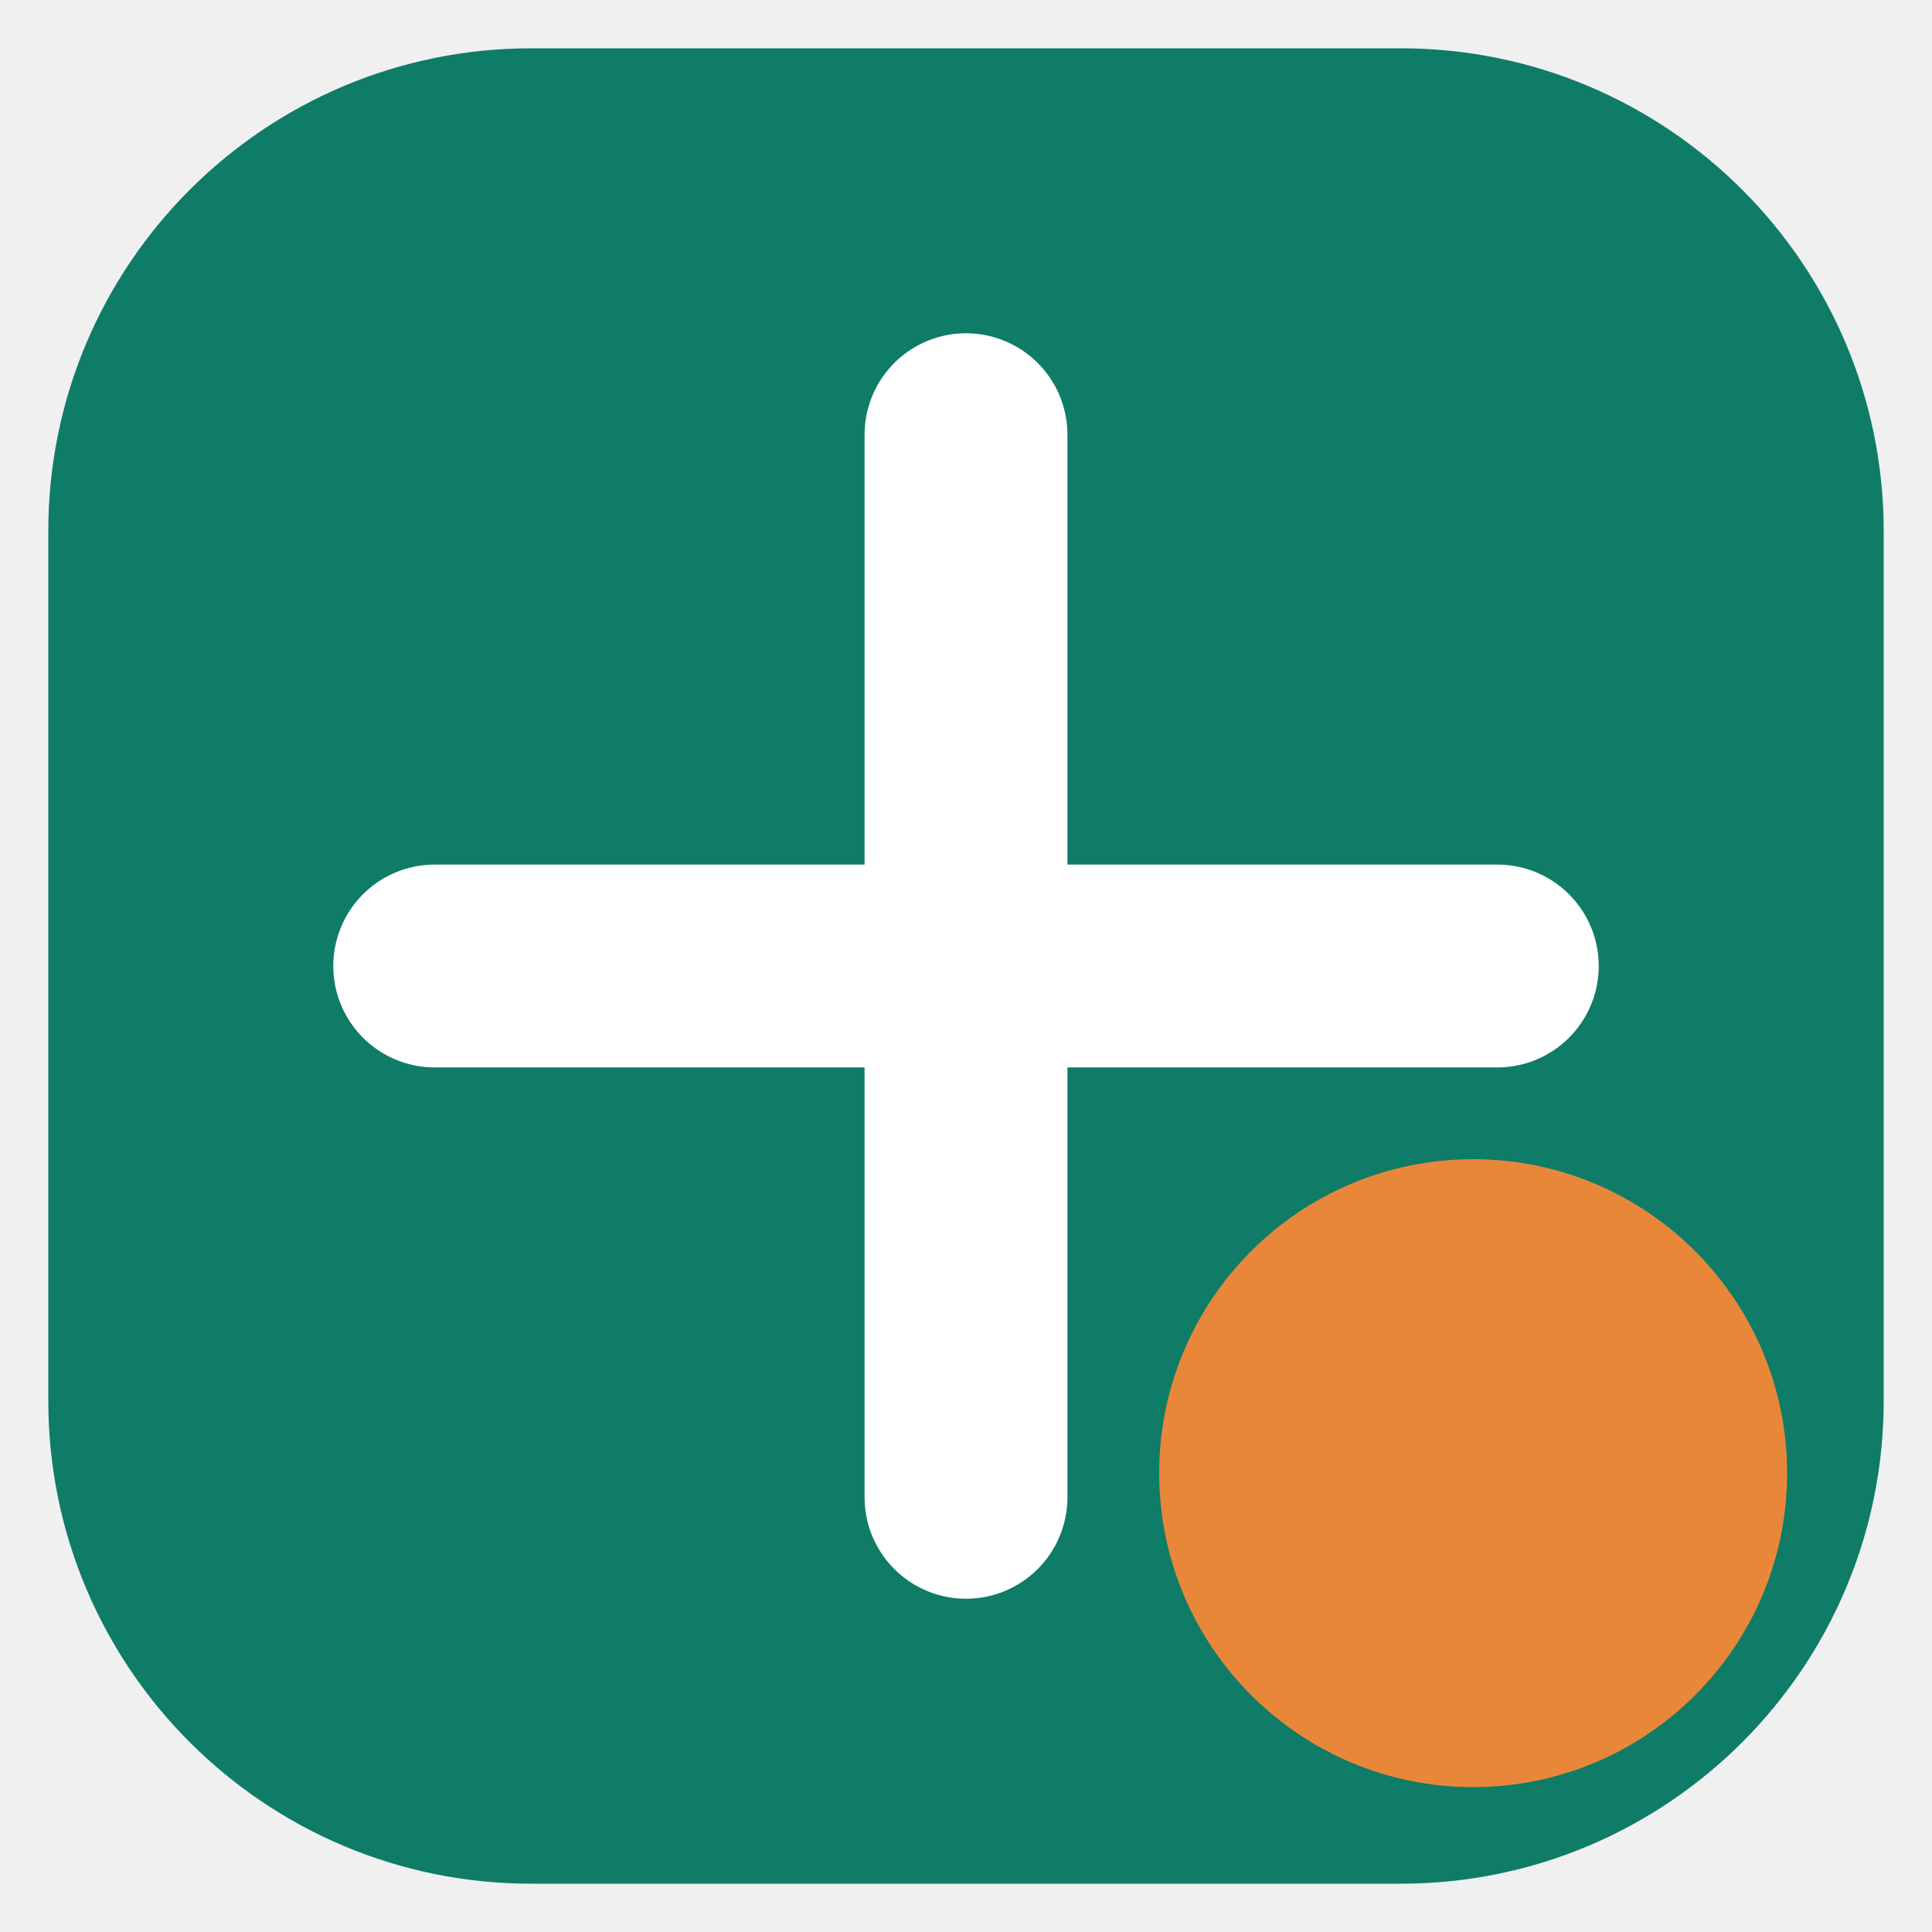
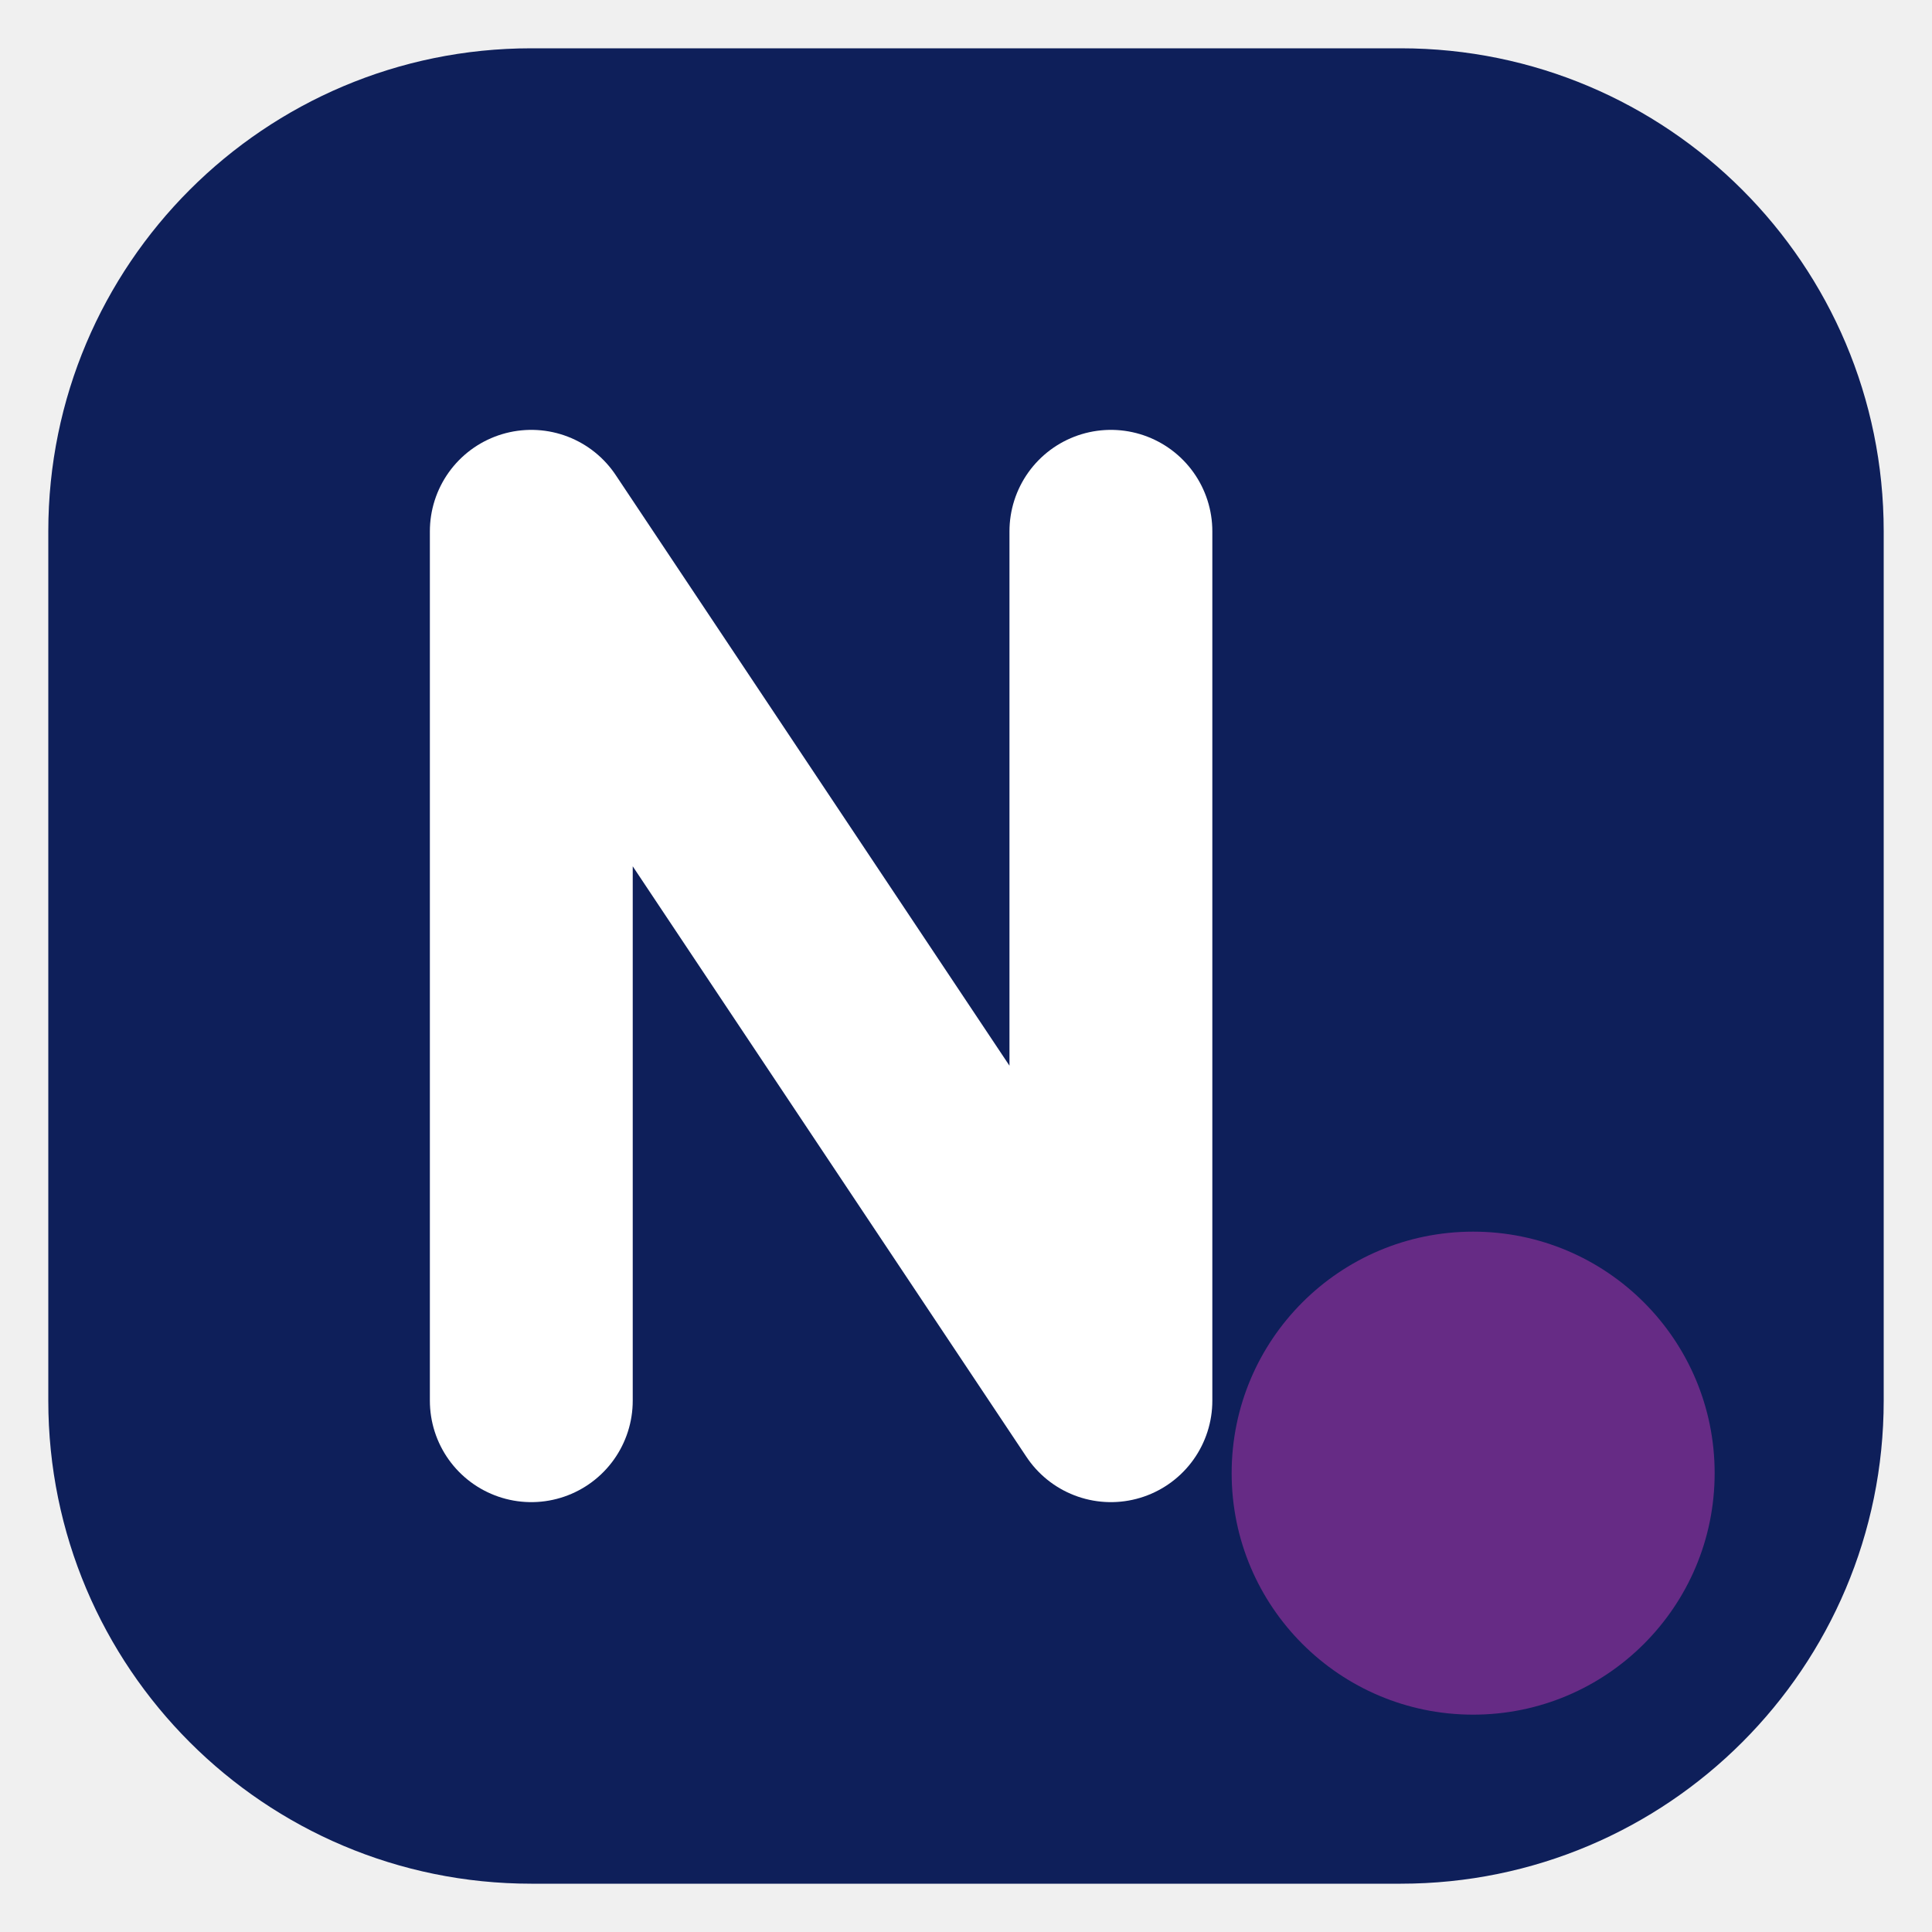
<svg xmlns="http://www.w3.org/2000/svg" viewBox="0 0 40 40">
-   <rect x="1" y="1" width="38" height="38" rx="10" fill="#0E7C66" />
-   <path d="M20 9v22M9 20h22" stroke="#FFFFFF" stroke-width="4.2" stroke-linecap="round" />
-   <circle cx="30.5" cy="30.5" r="6.5" fill="#E8873A" />
+   <rect x="1" y="1" width="38" height="38" rx="10" fill="#0E1F5A" />
+   <path d="M11 29V11l12 18V11" stroke="#FFFFFF" stroke-width="4.2" stroke-linecap="round" stroke-linejoin="round" fill="none" />
+   <circle cx="30.5" cy="30.5" r="5" fill="#662B85" />
</svg>
